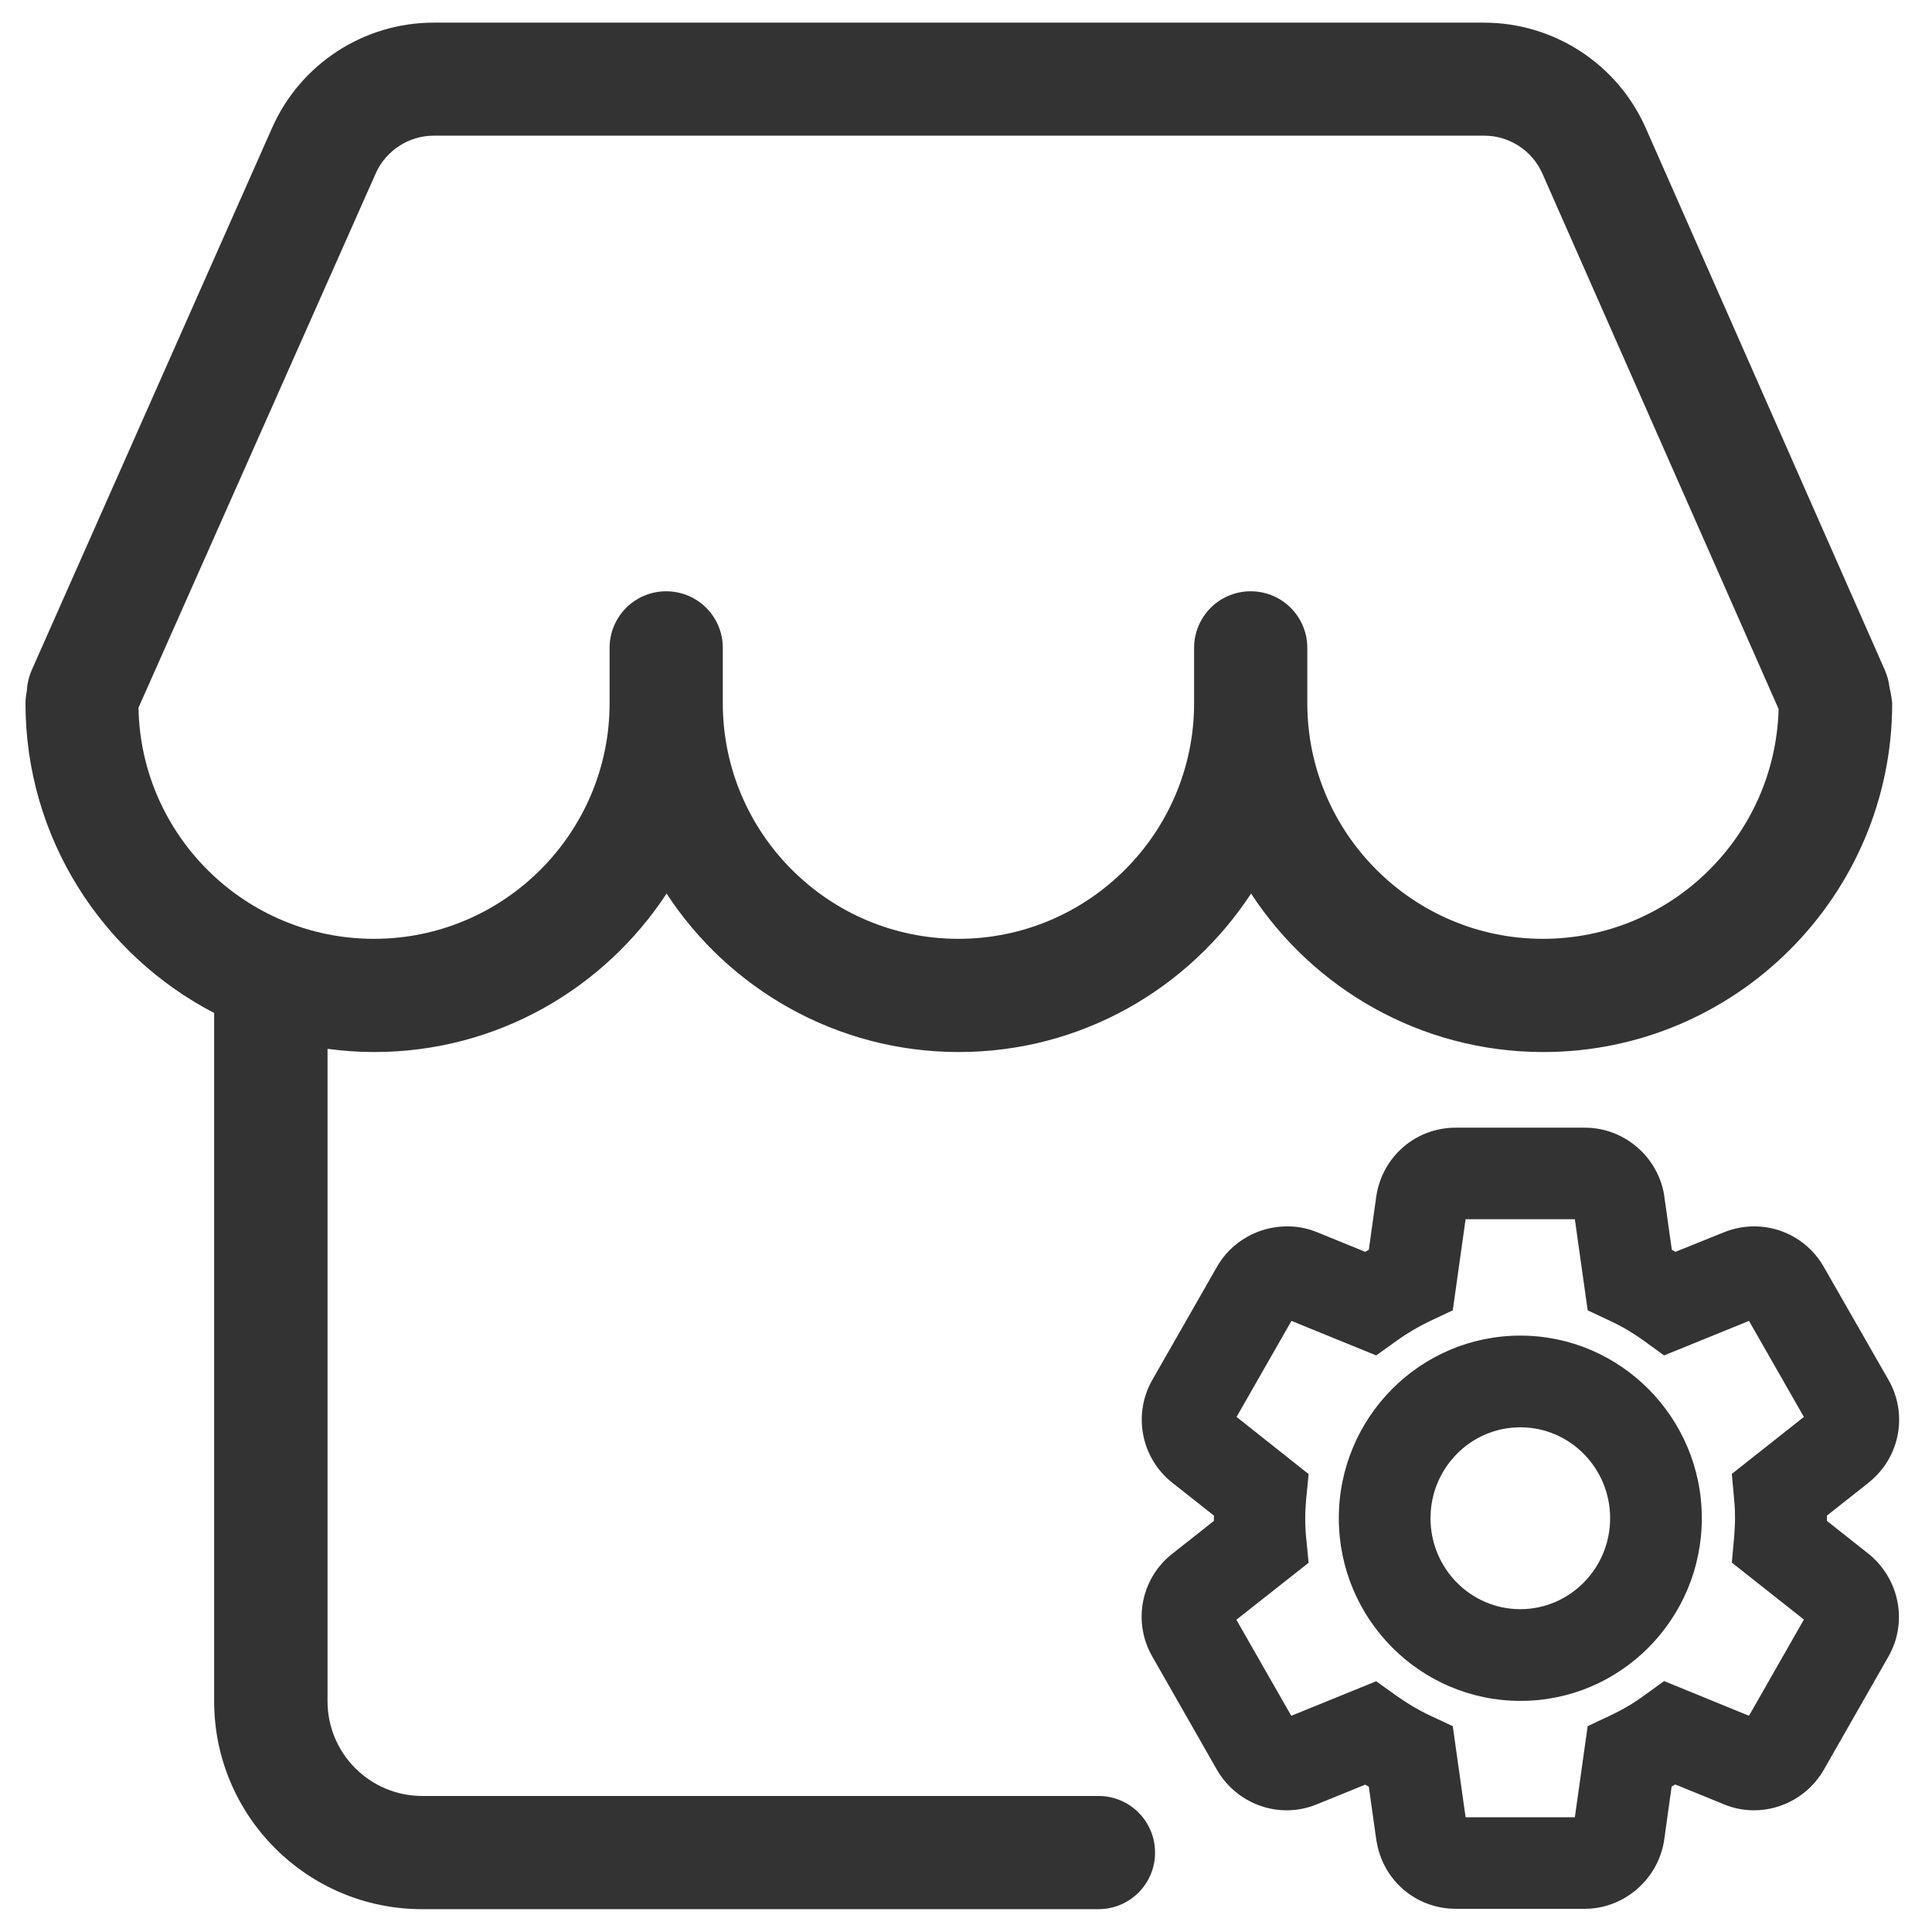
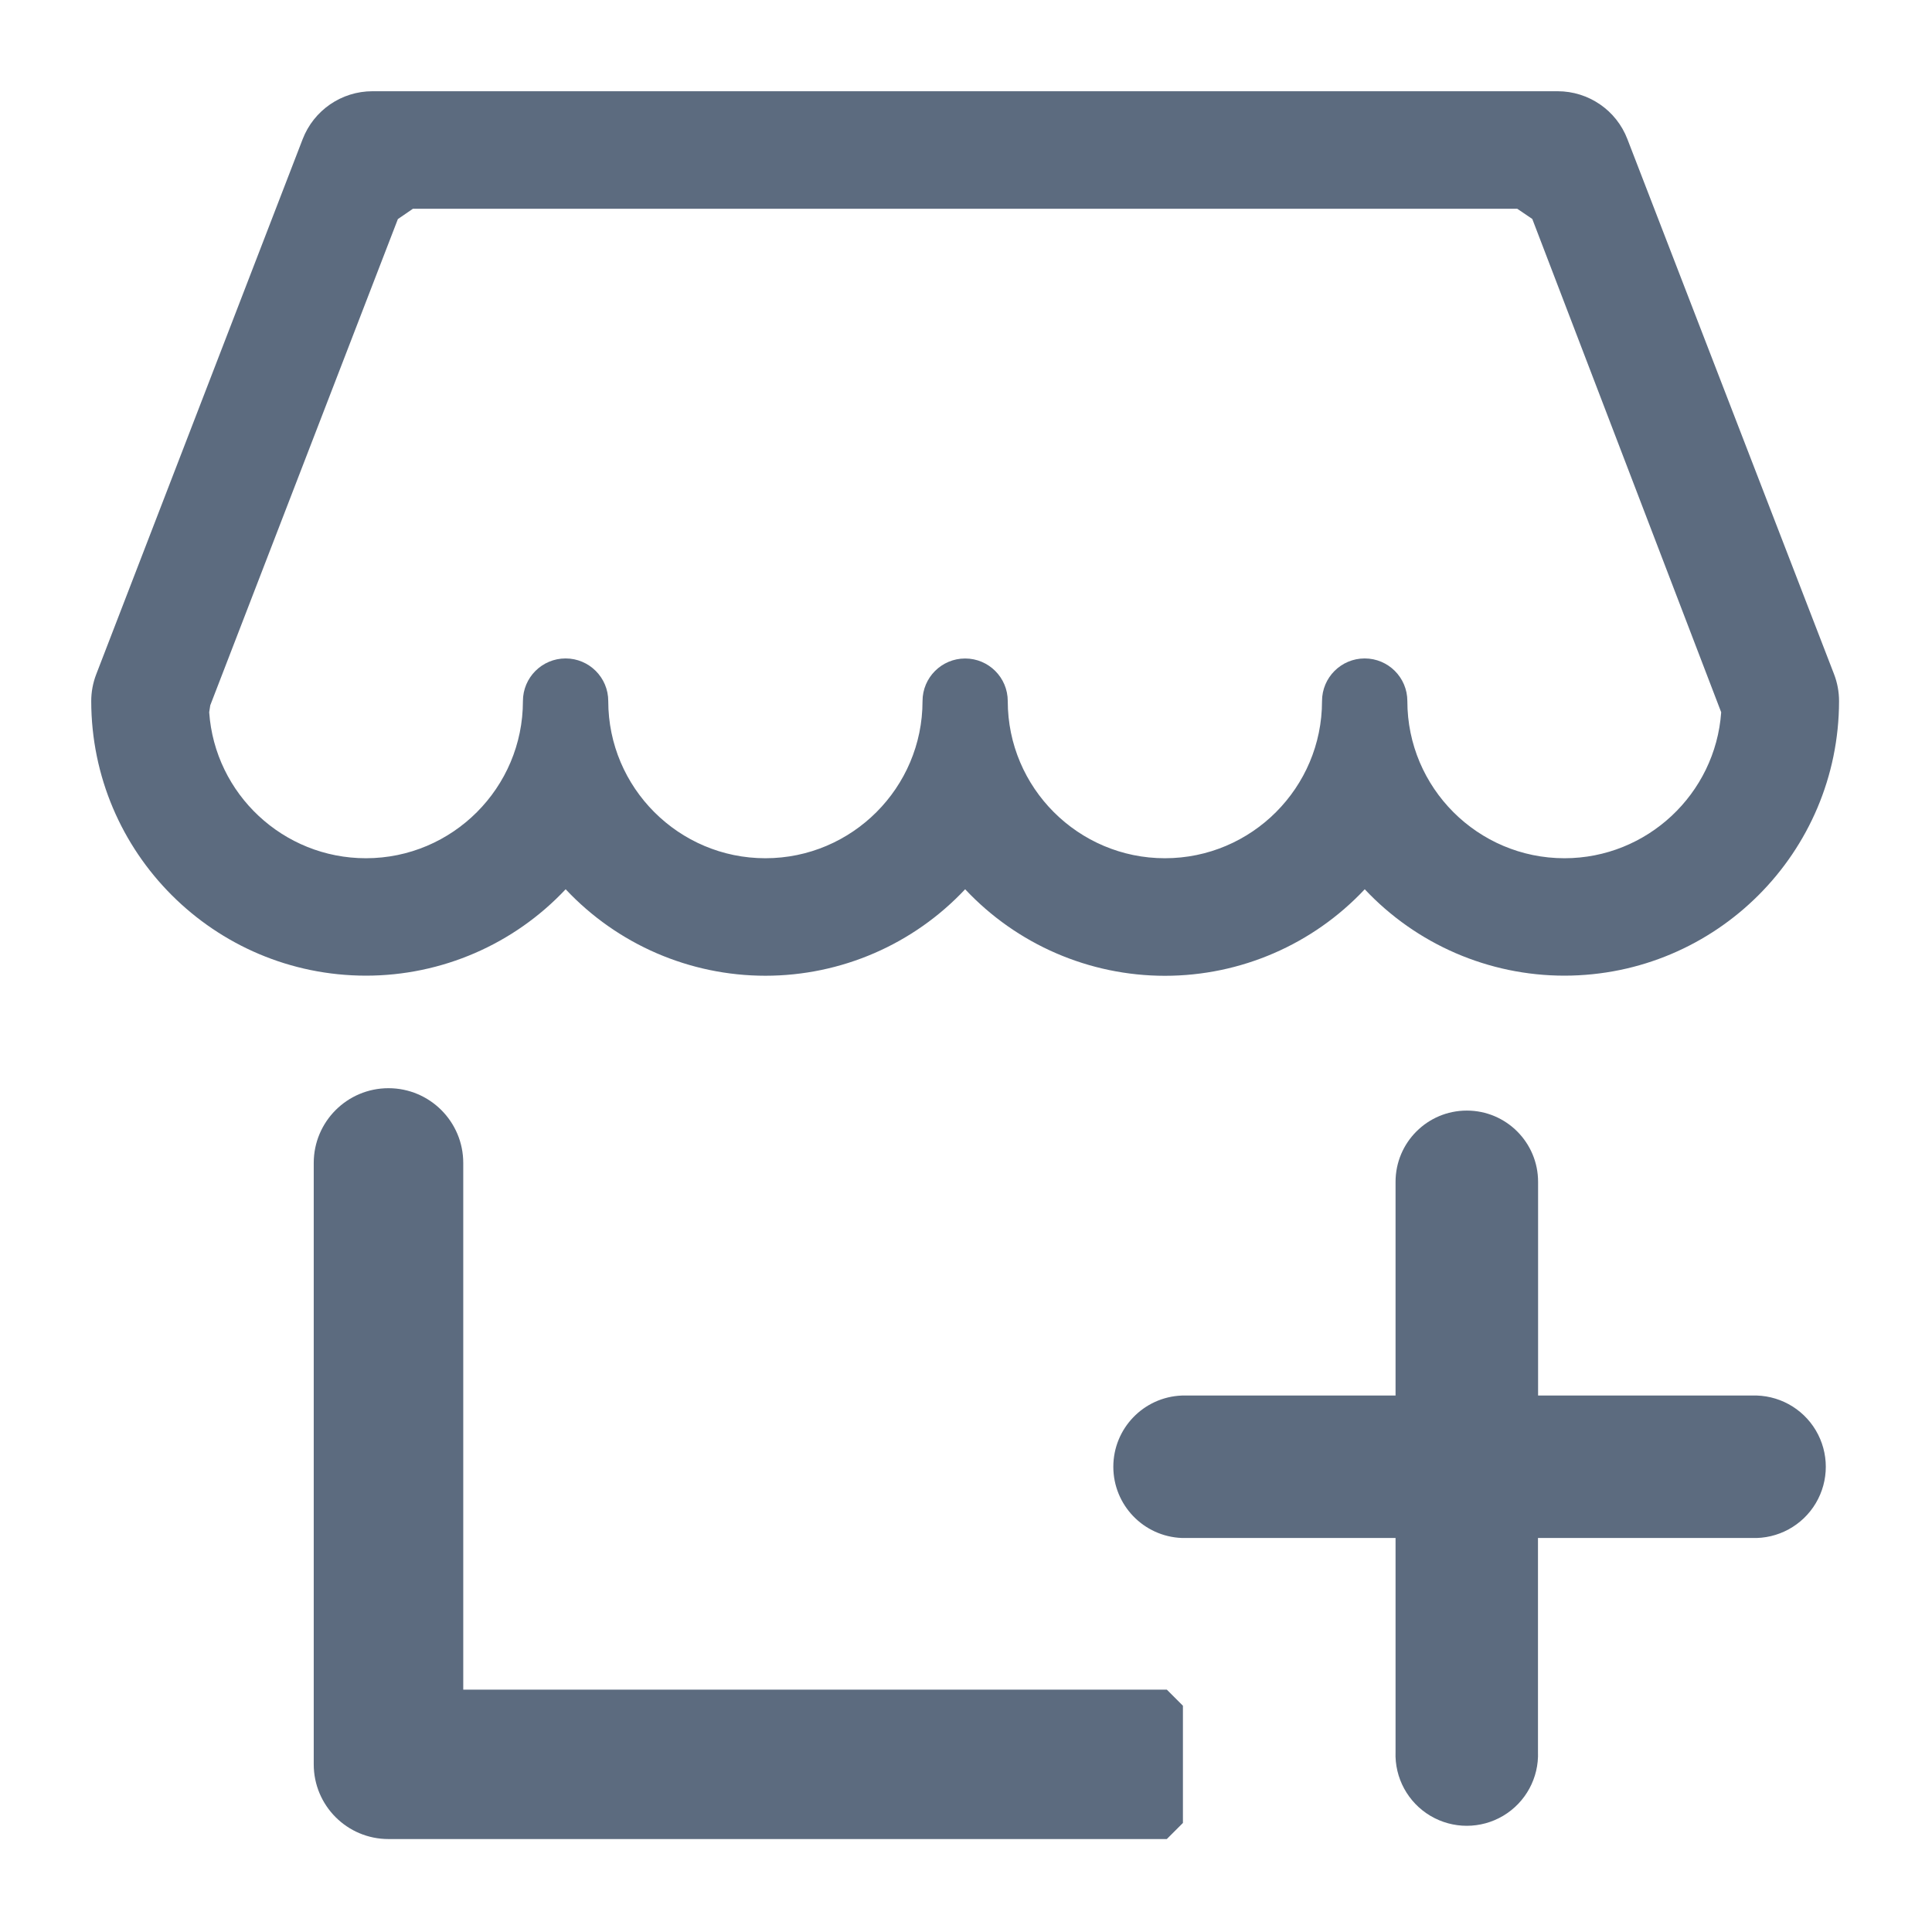
- <svg xmlns="http://www.w3.org/2000/svg" t="1727942915246" class="icon" viewBox="0 0 1024 1024" version="1.1" p-id="11758" width="200" height="200">
-   <path d="M1001.5 364.6c-0.3-3.1-1.1-6.2-2.4-9.2L872.3 67.9c-15-34-48.7-55.9-85.8-55.9H229.9c-37.1 0-70.7 21.9-85.7 55.8L16.8 355.2c-1.6 3.7-2.4 7.5-2.6 11.2-0.4 2-0.7 4.2-0.7 6.3 0 71.4 40.7 133.4 100 164.2v364.8c0 60.8 49.4 110.2 110.2 110.2h358.5c16.6 0 30-13.4 30-30s-13.4-30-30-30H223.8c-27.7 0-50.2-22.5-50.2-50.2V555.9c8.1 1.1 16.4 1.7 24.8 1.7 64.8 0 121.8-33.5 154.9-84 33 50.5 90.1 84 154.9 84 64.8 0 121.8-33.5 154.9-84 33 50.5 90.1 84 154.9 84 101.9 0 184.9-82.9 184.9-184.9-0.3-2.8-0.7-5.5-1.4-8.1z m-183.7 133c-68.8 0-124.9-56-124.9-124.9v-29.3c0-16.6-13.4-30-30-30s-30 13.4-30 30v29.3c0 68.8-56 124.9-124.9 124.9s-124.9-56-124.9-124.9v-29.3c0-16.6-13.4-30-30-30s-30 13.4-30 30v29.3c0 68.8-56 124.9-124.9 124.9-68.1 0-123.6-54.7-124.8-122.5L199.1 92c5.4-12.2 17.5-20.1 30.9-20.1h556.6c13.4 0 25.5 7.9 30.9 20.1l125.2 283.8c-1.8 67.5-57.1 121.8-124.9 121.8z" p-id="11759" fill="#333333" />
-   <path d="M990.8 823.9l-22.5-17.8v-2.8l22.3-17.6 0.3-0.3c16.2-13.2 20.4-36 10-54.1l-34.3-59.9c-7.5-13.2-21.6-21.4-36.8-21.4-5.3 0-10.5 1-15.5 2.9L888 663.5c-0.6-0.4-1.3-0.8-1.9-1.1l-4-28.4v-0.2c-3.2-20.6-21.2-36.1-42-36.1h-68.6c-21.1 0-38.7 15.2-42 36.1l-4 28.6c-0.6 0.4-1.3 0.7-1.9 1.1l-26-10.6-0.3-0.1c-4.8-1.9-9.9-2.8-15.1-2.8-15.4 0-29.6 8.2-37.1 21.3l-34.3 60c-10.4 18.2-6.1 41.1 10.2 54.3l22.4 17.7v2.8L621 823.8l-0.4 0.3c-16.1 13.3-20.2 36-9.8 54l34.3 60.1c7.6 13.1 21.7 21.3 36.8 21.3 5.4 0 10.6-1 15.6-3l26.1-10.6c0.6 0.4 1.3 0.7 1.9 1.1l4 28.4 0.1 0.4c3.3 20.8 20.9 35.9 42 35.9H840c20.7 0 38.7-15.5 42-36.1l4-28.7c0.6-0.4 1.3-0.7 1.9-1.1l26 10.6 0.2 0.1c5 2 10.2 3 15.6 3 15.1 0 29.3-8.2 36.9-21.4l34.2-59.9c10.4-18 6.2-40.8-10-54.3z m-137.4 85.4l-11.9 5.6-6.8 48.3h-57.9l-6.8-48.3-12-5.6c-6-2.8-11.9-6.3-17.7-10.4l-10.9-7.8-45 18.3-29.1-50.9 38.3-30.2-1.3-13.2c-0.4-3.7-0.5-7.1-0.5-10.3 0-3.2 0.2-6.6 0.5-10.3l1.3-13.2-38.2-30.3 29.1-50.9 44.9 18.3 10.9-7.8c5.7-4.1 11.7-7.6 17.8-10.5l11.9-5.6 6.8-48.3h57.9l6.8 48.3 11.9 5.6c6.1 2.8 12 6.3 17.7 10.4l10.9 7.9 45-18.3 29.1 50.9-38.2 30.2 1.2 13.1c0.4 3.9 0.5 7.3 0.5 10.4 0 3.1-0.2 6.5-0.5 10.4l-1.2 13.1 38.2 30.2-29.1 51-45-18.4-10.9 7.9c-5.5 4-11.5 7.5-17.7 10.4z" p-id="11760" fill="#333333" />
-   <path d="M902 804.7c0-53.4-43.2-96.8-96.2-96.8-53.1 0-96.2 43.4-96.2 96.8s43.2 96.8 96.2 96.8c53.1 0.1 96.2-43.4 96.2-96.8z m-96.2-48.2c26.3 0 47.6 21.6 47.6 48.2s-21.4 48.2-47.6 48.2c-26.3 0-47.6-21.6-47.6-48.2s21.3-48.2 47.6-48.2z" p-id="11761" fill="#333333" />
+ <svg xmlns="http://www.w3.org/2000/svg" t="1747187839527" class="icon" viewBox="0 0 1024 1024" version="1.1" p-id="12971" width="200" height="200">
+   <path d="M193.934 517.12A145.692 145.692 0 0 1 48.356 371.598c0-4.892 0.91-9.728 2.674-14.279L160.427 73.728A39.652 39.652 0 0 1 197.404 48.356h628.167c16.384 0 31.118 10.069 36.978 25.372l109.511 283.534c1.764 4.551 2.674 9.444 2.674 14.336a145.692 145.692 0 0 1-145.522 145.522 145.18 145.18 0 0 1-105.87-45.796 145.18 145.18 0 0 1-211.797 0 145.18 145.18 0 0 1-211.74 0 145.18 145.18 0 0 1-105.87 45.796z m-83.058-139.605c3.015 43.349 39.253 77.369 83.058 77.369 45.909 0 83.228-37.376 83.228-83.285a22.585 22.585 0 1 1 45.227 0c0 45.909 37.376 83.285 83.285 83.285 45.909 0 83.285-37.376 83.285-83.285a22.585 22.585 0 1 1 45.17 0c0 45.909 37.376 83.285 83.285 83.285 45.966 0 83.285-37.376 83.285-83.285a22.585 22.585 0 1 1 45.227 0c0 45.909 37.319 83.285 83.285 83.285 43.691 0 79.986-34.02 83.058-77.369l-100.124-261.461-7.964-5.404H218.852l-7.964 5.461-99.442 257.707-0.569 3.698z m134.656 518.03h372.907l8.533 8.533v62.123l-8.533 8.533H205.881a39.595 39.595 0 0 1-39.595-39.595v-318.748a39.595 39.595 0 1 1 79.246 0v279.154z" fill="#5c6b7f" p-id="12972" />
+   <path d="M928.427 739.669h-113.209v-113.266a37.774 37.774 0 0 0-75.548 0v113.266h-113.266a37.774 37.774 0 0 0 0 75.492h113.266v113.323a37.774 37.774 0 1 0 75.492 0v-113.323h113.323a37.774 37.774 0 1 0 0-75.492z" fill="#5c6b7f" p-id="12973" />
</svg>
